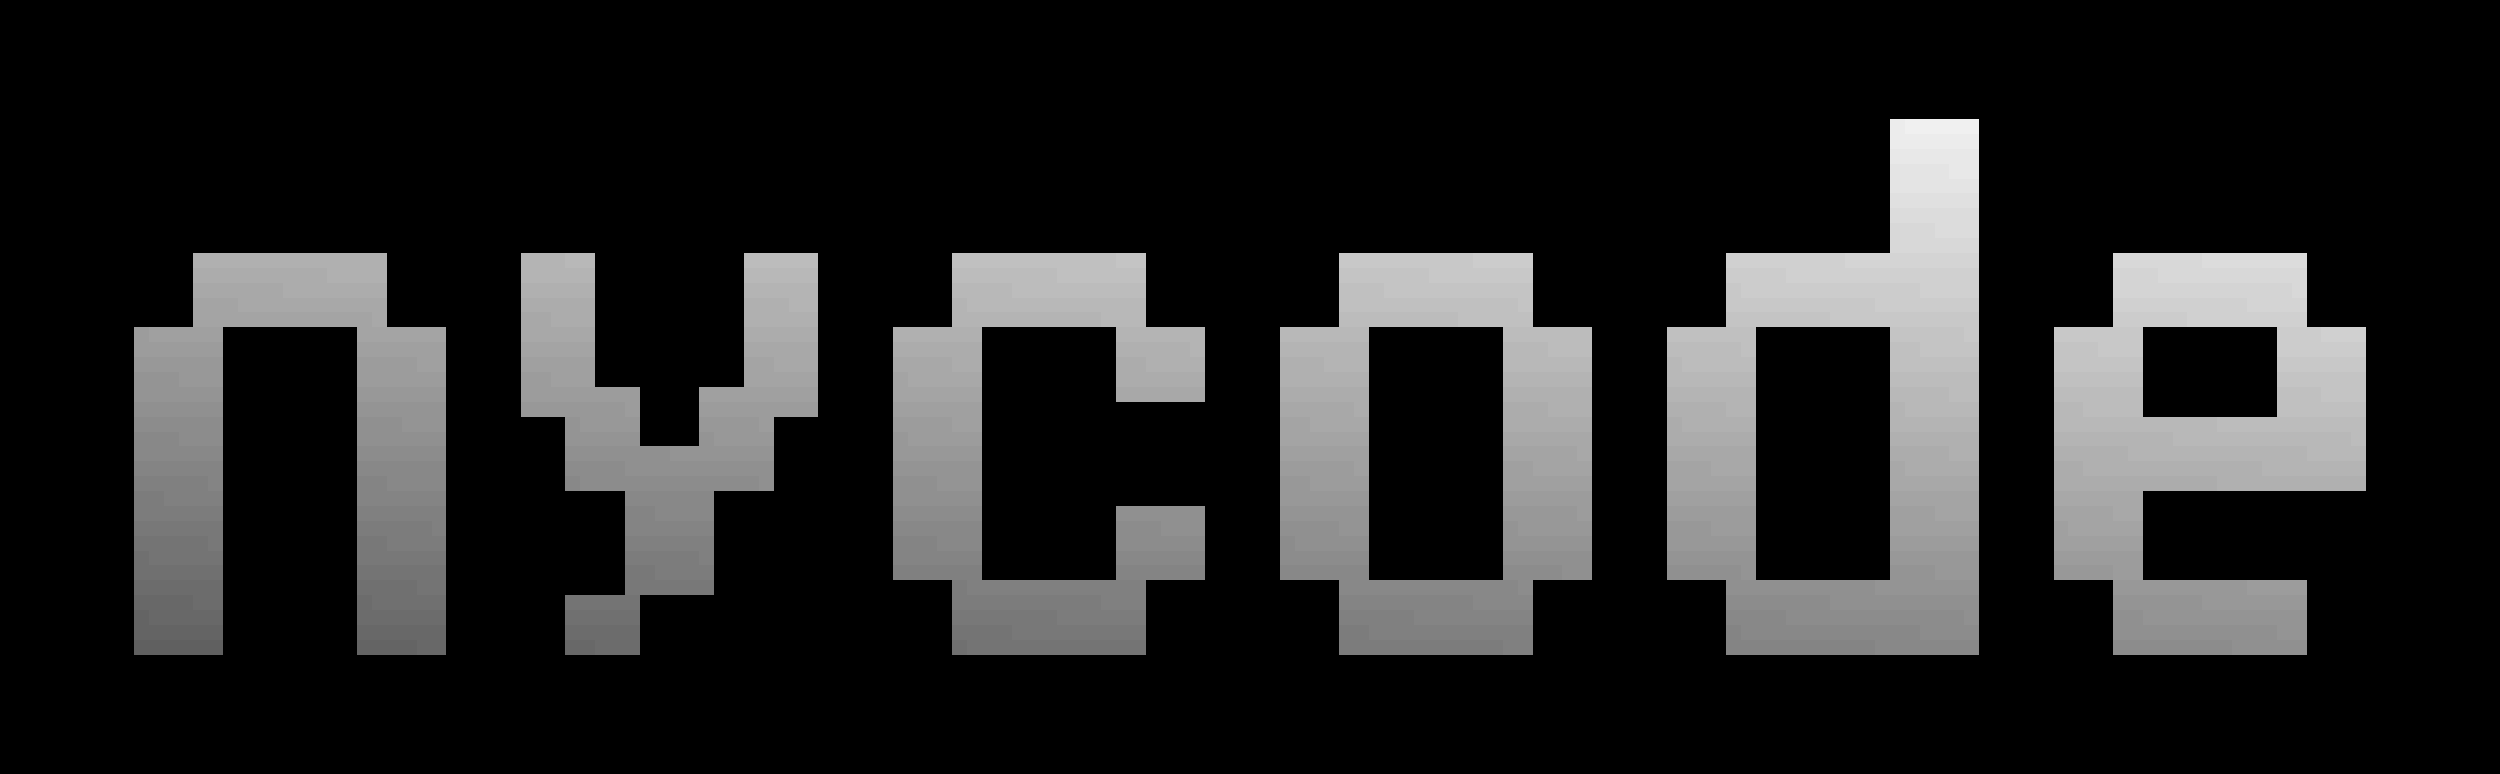
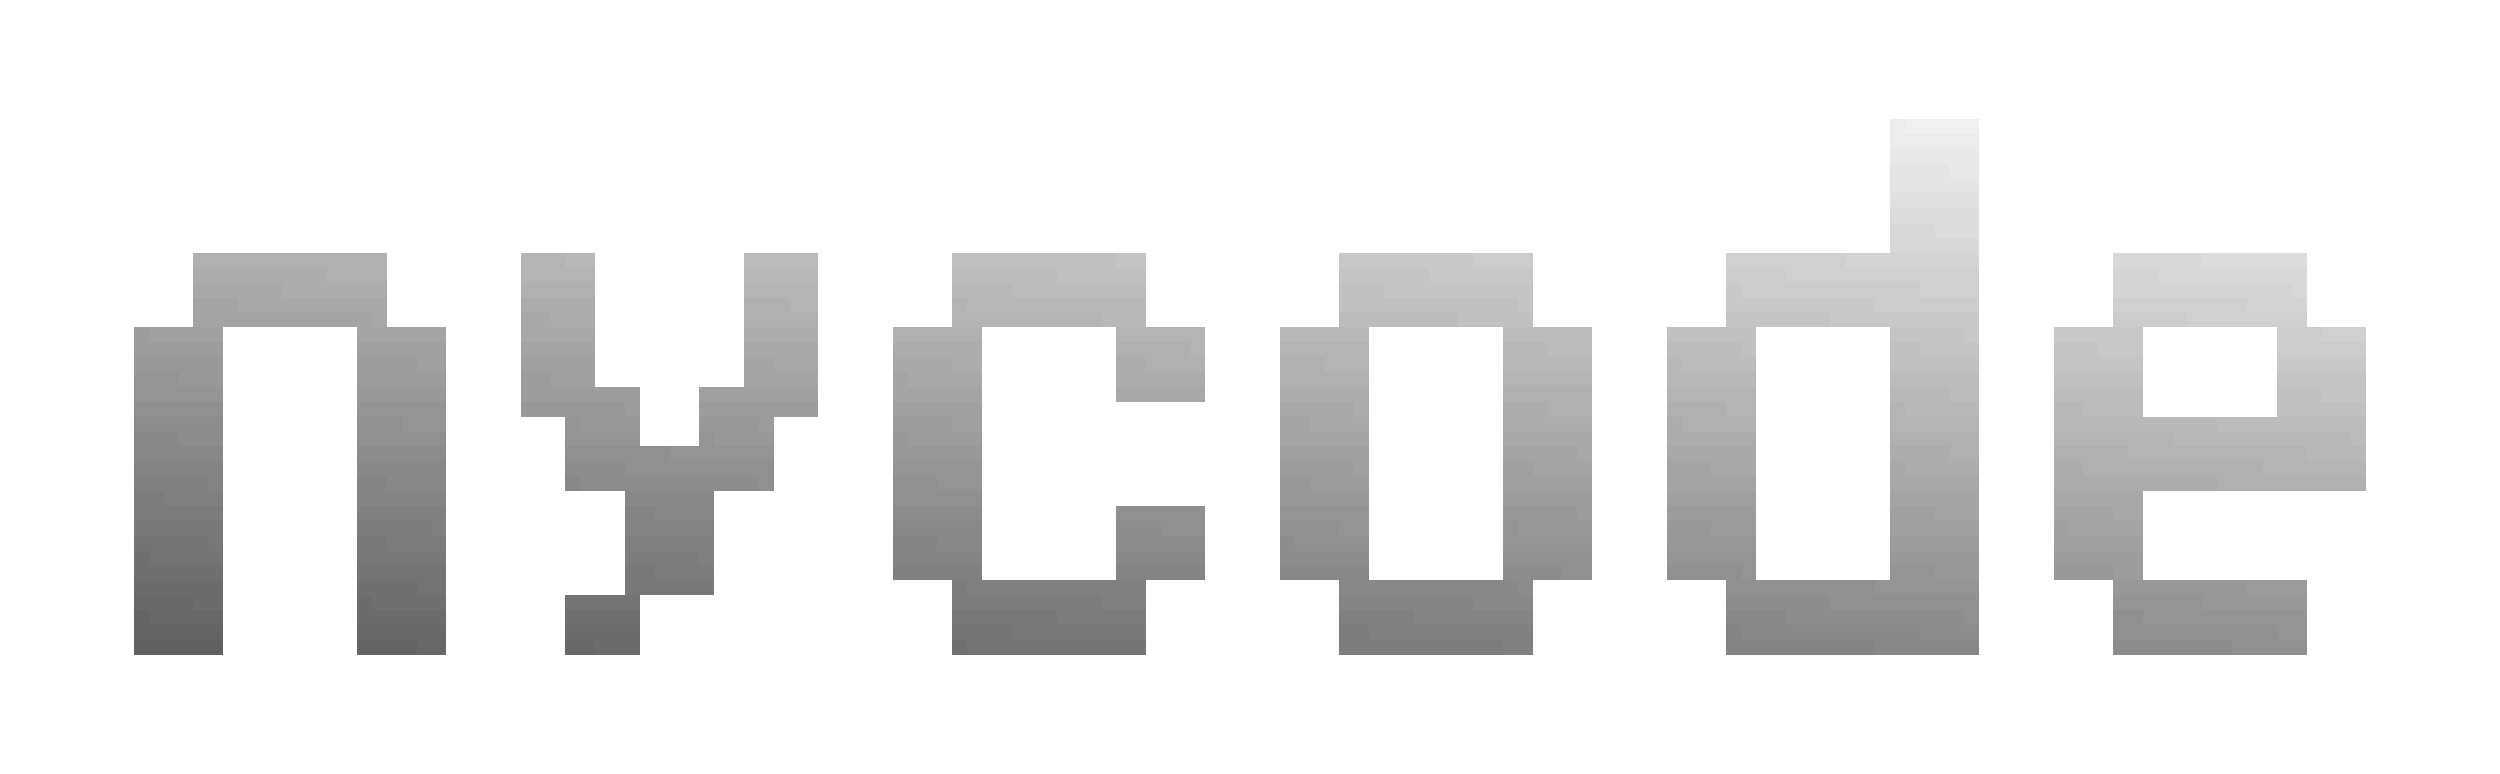
<svg xmlns="http://www.w3.org/2000/svg" viewBox="0 0 168 52" width="1344" height="416" shape-rendering="crispEdges" role="img" aria-label="nycode pixel wordmark">
-   <rect width="168" height="52" fill="#000" />
  <g transform="translate(9 8)">
    <path fill="#606060" d="M0 35h6v1h-6z" />
    <path fill="#646464" d="M0 33h1v2h-1zM1 34h5v1h-5zM15 35h4v1h-4z" />
    <path fill="#686868" d="M0 32h4v1h-4zM1 33h5v1h-5zM15 34h6v1h-6zM19 35h2v1h-2zM29 35h2v1h-2z" />
    <path fill="#6c6c6c" d="M0 31h6v1h-6zM4 32h2v1h-2zM15 32h1v2h-1zM16 33h5v1h-5zM29 34h5v1h-5zM31 35h3v1h-3z" />
    <path fill="#707070" d="M0 29h1v2h-1zM1 30h5v1h-5zM15 31h4v1h-4zM16 32h5v1h-5zM29 33h5v1h-5zM55 35h1v1h-1z" />
    <path fill="#747474" d="M0 28h5v1h-5zM1 29h5v1h-5zM15 30h6v1h-6zM19 31h2v1h-2zM29 32h5v1h-5zM55 34h4v1h-4zM56 35h12v1h-12z" />
    <path fill="#787878" d="M0 27h6v1h-6zM5 28h1v1h-1zM15 28h2v2h-2zM17 29h4v1h-4zM33 30h2v2h-2zM35 31h4v1h-4zM55 33h7v1h-7zM59 34h9v1h-9z" />
    <path fill="#7c7c7c" d="M0 25h2v2h-2zM2 26h4v1h-4zM15 27h5v1h-5zM17 28h4v1h-4zM33 29h5v1h-5zM35 30h4v1h-4zM55 31h1v2h-1zM56 32h9v1h-9zM62 33h6v1h-6zM81 34h2v2h-2zM83 35h9v1h-9z" />
    <path fill="#808080" d="M0 24h5v1h-5zM2 25h4v1h-4zM15 26h6v1h-6zM20 27h1v1h-1zM33 28h6v1h-6zM38 29h1v1h-1zM51 30h6v1h-6zM56 31h12v1h-12zM65 32h3v1h-3zM81 33h5v1h-5zM83 34h11v1h-11zM92 35h2v1h-2z" />
    <path fill="#848484" d="M0 23h6v1h-6zM5 24h1v1h-1zM15 24h2v2h-2zM17 25h4v1h-4zM33 26h2v2h-2zM35 27h4v1h-4zM51 28h3v2h-3zM54 29h3v1h-3zM66 30h6v1h-6zM81 32h9v1h-9zM86 33h8v1h-8zM107 34h1v2h-1zM108 35h9v1h-9z" />
    <path fill="#888888" d="M0 21h3v2h-3zM3 22h3v1h-3zM15 23h6v1h-6zM17 24h4v1h-4zM29 24h1v1h-1zM33 25h6v1h-6zM35 26h4v1h-4zM51 27h6v1h-6zM54 28h3v1h-3zM66 29h6v1h-6zM77 30h6v1h-6zM81 31h12v1h-12zM90 32h4v1h-4zM107 33h4v1h-4zM108 34h12v1h-12zM117 35h7v1h-7z" />
    <path fill="#8c8c8c" d="M0 20h6v1h-6zM3 21h3v1h-3zM15 22h6v1h-6zM29 23h4v1h-4zM30 24h12v1h-12zM51 26h6v1h-6zM66 27h3v2h-3zM69 28h3v1h-3zM77 28h1v2h-1zM78 29h5v1h-5zM92 30h4v1h-4zM93 31h1v1h-1zM107 32h7v1h-7zM111 33h12v1h-12zM120 34h4v1h-4zM133 35h8v1h-8z" />
    <path fill="#909090" d="M0 19h6v1h-6zM15 20h3v2h-3zM18 21h3v1h-3zM29 22h7v1h-7zM33 23h10v1h-10zM42 24h1v1h-1zM51 24h3v2h-3zM54 25h3v1h-3zM66 26h6v1h-6zM69 27h3v1h-3zM77 27h4v1h-4zM78 28h5v1h-5zM92 29h6v1h-6zM96 30h2v1h-2zM103 30h5v1h-5zM107 31h10v1h-10zM114 32h10v1h-10zM123 33h1v1h-1zM133 33h2v2h-2zM135 34h9v1h-9zM141 35h5v1h-5z" />
    <path fill="#949494" d="M0 17h3v2h-3zM3 18h3v1h-3zM15 19h6v1h-6zM18 20h3v1h-3zM29 20h1v2h-1zM30 21h4v1h-4zM38 21h1v2h-1zM36 22h2v1h-2zM39 22h4v1h-4zM51 23h6v1h-6zM54 24h3v1h-3zM77 26h6v1h-6zM81 27h2v1h-2zM92 27h1v2h-1zM93 28h5v1h-5zM103 29h6v1h-6zM108 30h1v1h-1zM118 30h3v2h-3zM117 31h1v1h-1zM121 31h3v1h-3zM133 32h6v1h-6zM135 33h11v1h-11zM144 34h2v1h-2z" />
    <path fill="#989898" d="M0 16h6v1h-6zM3 17h3v1h-3zM15 18h6v1h-6zM26 19h7v1h-7zM30 20h4v1h-4zM38 20h4v1h-4zM39 21h4v1h-4zM51 21h1v2h-1zM52 22h5v1h-5zM77 24h2v2h-2zM79 25h4v1h-4zM92 26h5v1h-5zM93 27h5v1h-5zM103 27h3v2h-3zM106 28h3v1h-3zM118 29h6v1h-6zM121 30h3v1h-3zM129 30h4v1h-4zM133 31h9v1h-9zM139 32h7v1h-7z" />
    <path fill="#9c9c9c" d="M0 14h1v2h-1zM1 15h5v1h-5zM15 16h4v2h-4zM19 17h2v1h-2zM26 17h2v2h-2zM28 18h6v1h-6zM33 19h1v1h-1zM38 19h8v1h-8zM42 20h1v1h-1zM51 20h4v1h-4zM52 21h5v1h-5zM77 23h5v1h-5zM79 24h4v1h-4zM92 25h6v1h-6zM97 26h1v1h-1zM103 26h6v1h-6zM106 27h3v1h-3zM118 28h6v1h-6zM129 29h6v1h-6zM133 30h2v1h-2zM142 31h4v1h-4z" />
    <path fill="#a0a0a0" d="M1 14h5v1h-5zM15 15h6v1h-6zM19 16h2v1h-2zM26 16h5v1h-5zM28 17h3v1h-3zM38 18h8v1h-8zM51 19h6v1h-6zM55 20h2v1h-2zM77 22h6v1h-6zM82 23h1v1h-1zM92 23h2v2h-2zM94 24h4v1h-4zM103 25h6v1h-6zM118 26h3v2h-3zM121 27h3v1h-3zM129 27h1v2h-1zM130 28h5v1h-5z" />
    <path fill="#a4a4a4" d="M4 12h3v2h-3zM7 13h9v1h-9zM15 14h6v1h-6zM26 15h5v1h-5zM41 16h2v2h-2zM43 17h3v1h-3zM51 17h1v2h-1zM52 18h5v1h-5zM77 20h2v2h-2zM79 21h4v1h-4zM92 22h5v1h-5zM94 23h4v1h-4zM103 23h3v2h-3zM106 24h3v1h-3zM118 25h6v1h-6zM121 26h3v1h-3zM129 26h4v1h-4zM130 27h5v1h-5z" />
    <path fill="#a8a8a8" d="M4 11h6v1h-6zM7 12h10v1h-10zM16 13h1v1h-1zM26 13h2v2h-2zM28 14h3v1h-3zM41 15h5v1h-5zM43 16h3v1h-3zM51 16h4v1h-4zM52 17h5v1h-5zM66 18h6v1h-6zM77 19h5v1h-5zM79 20h4v1h-4zM92 21h6v1h-6zM97 22h1v1h-1zM103 22h6v1h-6zM106 23h3v1h-3zM118 23h1v2h-1zM119 24h5v1h-5zM129 25h6v1h-6zM133 26h2v1h-2z" />
    <path fill="#acacac" d="M4 10h9v1h-9zM10 11h7v1h-7zM26 12h5v1h-5zM28 13h3v1h-3zM41 14h5v1h-5zM51 15h6v1h-6zM55 16h2v1h-2zM66 16h2v2h-2zM68 17h4v1h-4zM77 18h6v1h-6zM82 19h1v1h-1zM92 19h3v2h-3zM95 20h3v1h-3zM103 20h1v2h-1zM104 21h5v1h-5zM118 22h4v1h-4zM119 23h5v1h-5zM129 23h2v2h-2zM131 24h9v1h-9z" />
    <path fill="#b0b0b0" d="M4 9h13v1h-13zM13 10h4v1h-4zM26 11h5v1h-5zM41 12h3v2h-3zM44 13h2v1h-2zM51 14h6v1h-6zM66 15h5v1h-5zM68 16h4v1h-4zM77 16h3v2h-3zM80 17h3v1h-3zM92 18h6v1h-6zM95 19h3v1h-3zM103 19h4v1h-4zM104 20h5v1h-5zM118 21h6v1h-6zM122 22h2v1h-2zM129 22h5v1h-5zM131 23h12v1h-12zM140 24h10v1h-10z" />
    <path fill="#b4b4b4" d="M26 9h3v2h-3zM29 10h2v1h-2zM41 11h5v1h-5zM44 12h2v1h-2zM55 12h1v2h-1zM56 13h9v1h-9zM66 14h6v1h-6zM71 15h1v1h-1zM77 15h6v1h-6zM80 16h3v1h-3zM92 17h6v1h-6zM103 18h6v1h-6zM107 19h2v1h-2zM118 19h1v2h-1zM119 20h5v1h-5zM129 21h8v1h-8zM134 22h12v1h-12zM143 23h7v1h-7z" />
    <path fill="#b8b8b8" d="M29 9h2v1h-2zM41 10h5v1h-5zM55 11h4v1h-4zM56 12h12v1h-12zM65 13h3v1h-3zM77 14h6v1h-6zM92 15h3v2h-3zM95 16h3v1h-3zM103 16h1v2h-1zM104 17h5v1h-5zM118 18h4v1h-4zM119 19h5v1h-5zM129 19h2v2h-2zM131 20h9v1h-9zM137 21h12v1h-12zM146 22h4v1h-4z" />
    <path fill="#bcbcbc" d="M41 9h5v1h-5zM55 10h7v1h-7zM59 11h9v1h-9zM81 13h8v1h-8zM92 14h6v1h-6zM95 15h3v1h-3zM103 15h5v1h-5zM104 16h5v1h-5zM118 17h6v1h-6zM122 18h2v1h-2zM129 18h6v1h-6zM131 19h4v1h-4zM140 20h10v1h-10zM149 21h1v1h-1z" />
    <path fill="#c0c0c0" d="M55 9h11v1h-11zM62 10h6v1h-6zM81 11h3v2h-3zM84 12h9v1h-9zM89 13h5v1h-5zM103 14h6v1h-6zM108 15h1v1h-1zM118 15h2v2h-2zM120 16h4v1h-4zM129 17h6v1h-6zM144 18h3v2h-3zM147 19h3v1h-3z" />
    <path fill="#c4c4c4" d="M66 9h2v1h-2zM81 10h6v1h-6zM84 11h10v1h-10zM93 12h1v1h-1zM107 13h7v1h-7zM118 14h5v1h-5zM120 15h4v1h-4zM129 15h3v2h-3zM132 16h3v1h-3zM144 17h6v1h-6zM147 18h3v1h-3z" />
    <path fill="#c8c8c8" d="M81 9h9v1h-9zM87 10h7v1h-7zM107 11h1v2h-1zM108 12h9v1h-9zM114 13h10v1h-10zM123 14h1v1h-1zM129 14h6v1h-6zM132 15h3v1h-3zM144 16h6v1h-6z" />
    <path fill="#cccccc" d="M90 9h4v1h-4zM107 10h4v1h-4zM108 11h12v1h-12zM117 12h7v1h-7zM133 13h5v1h-5zM144 14h3v2h-3zM147 15h3v1h-3z" />
    <path fill="#d0d0d0" d="M107 9h8v1h-8zM111 10h13v1h-13zM120 11h4v1h-4zM133 12h9v1h-9zM138 13h8v1h-8zM147 14h3v1h-3z" />
    <path fill="#d4d4d4" d="M115 9h9v1h-9zM133 10h3v2h-3zM136 11h9v1h-9zM142 12h4v1h-4z" />
    <path fill="#d8d8d8" d="M118 7h3v2h-3zM121 8h3v1h-3zM133 9h6v1h-6zM136 10h10v1h-10zM145 11h1v1h-1z" />
    <path fill="#dcdcdc" d="M118 6h6v1h-6zM121 7h3v1h-3zM139 9h7v1h-7z" />
    <path fill="#e0e0e0" d="M118 5h6v1h-6z" />
    <path fill="#e4e4e4" d="M118 3h4v2h-4zM122 4h2v1h-2z" />
    <path fill="#e8e8e8" d="M118 2h6v1h-6zM122 3h2v1h-2z" />
    <path fill="#ececec" d="M118 0h1v2h-1zM119 1h5v1h-5z" />
    <path fill="#f0f0f0" d="M119 0h5v1h-5z" />
  </g>
</svg>
